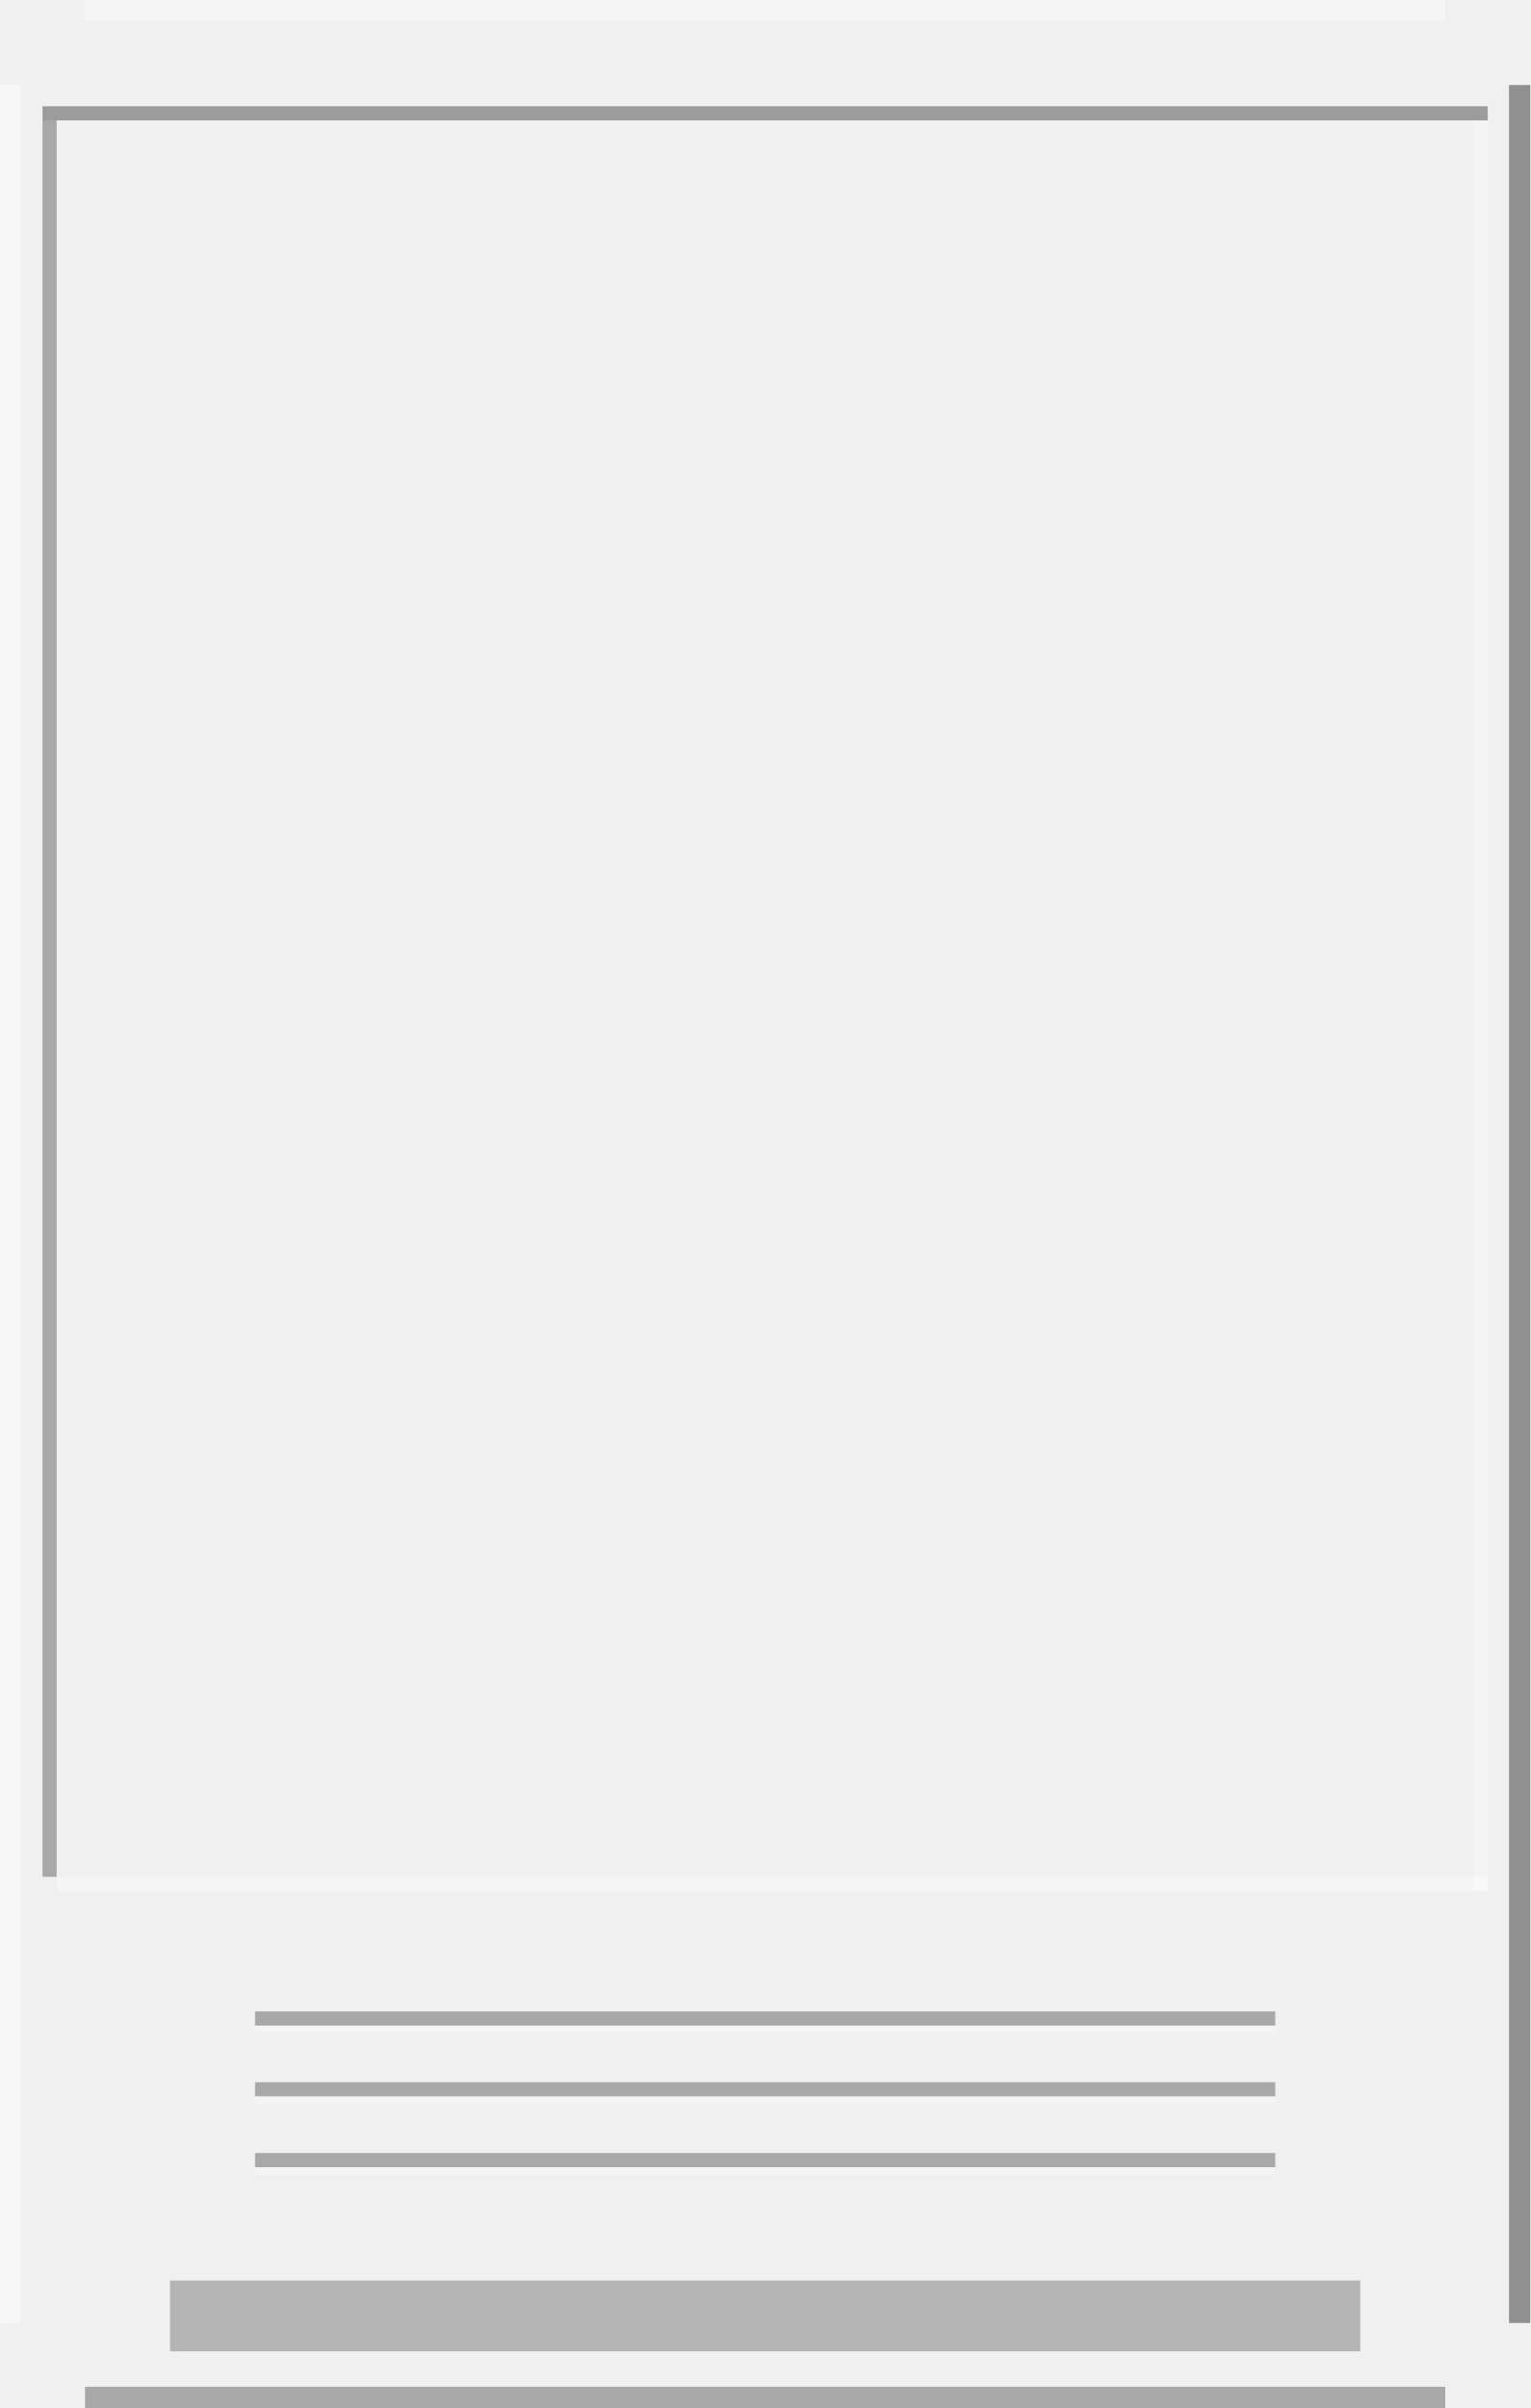
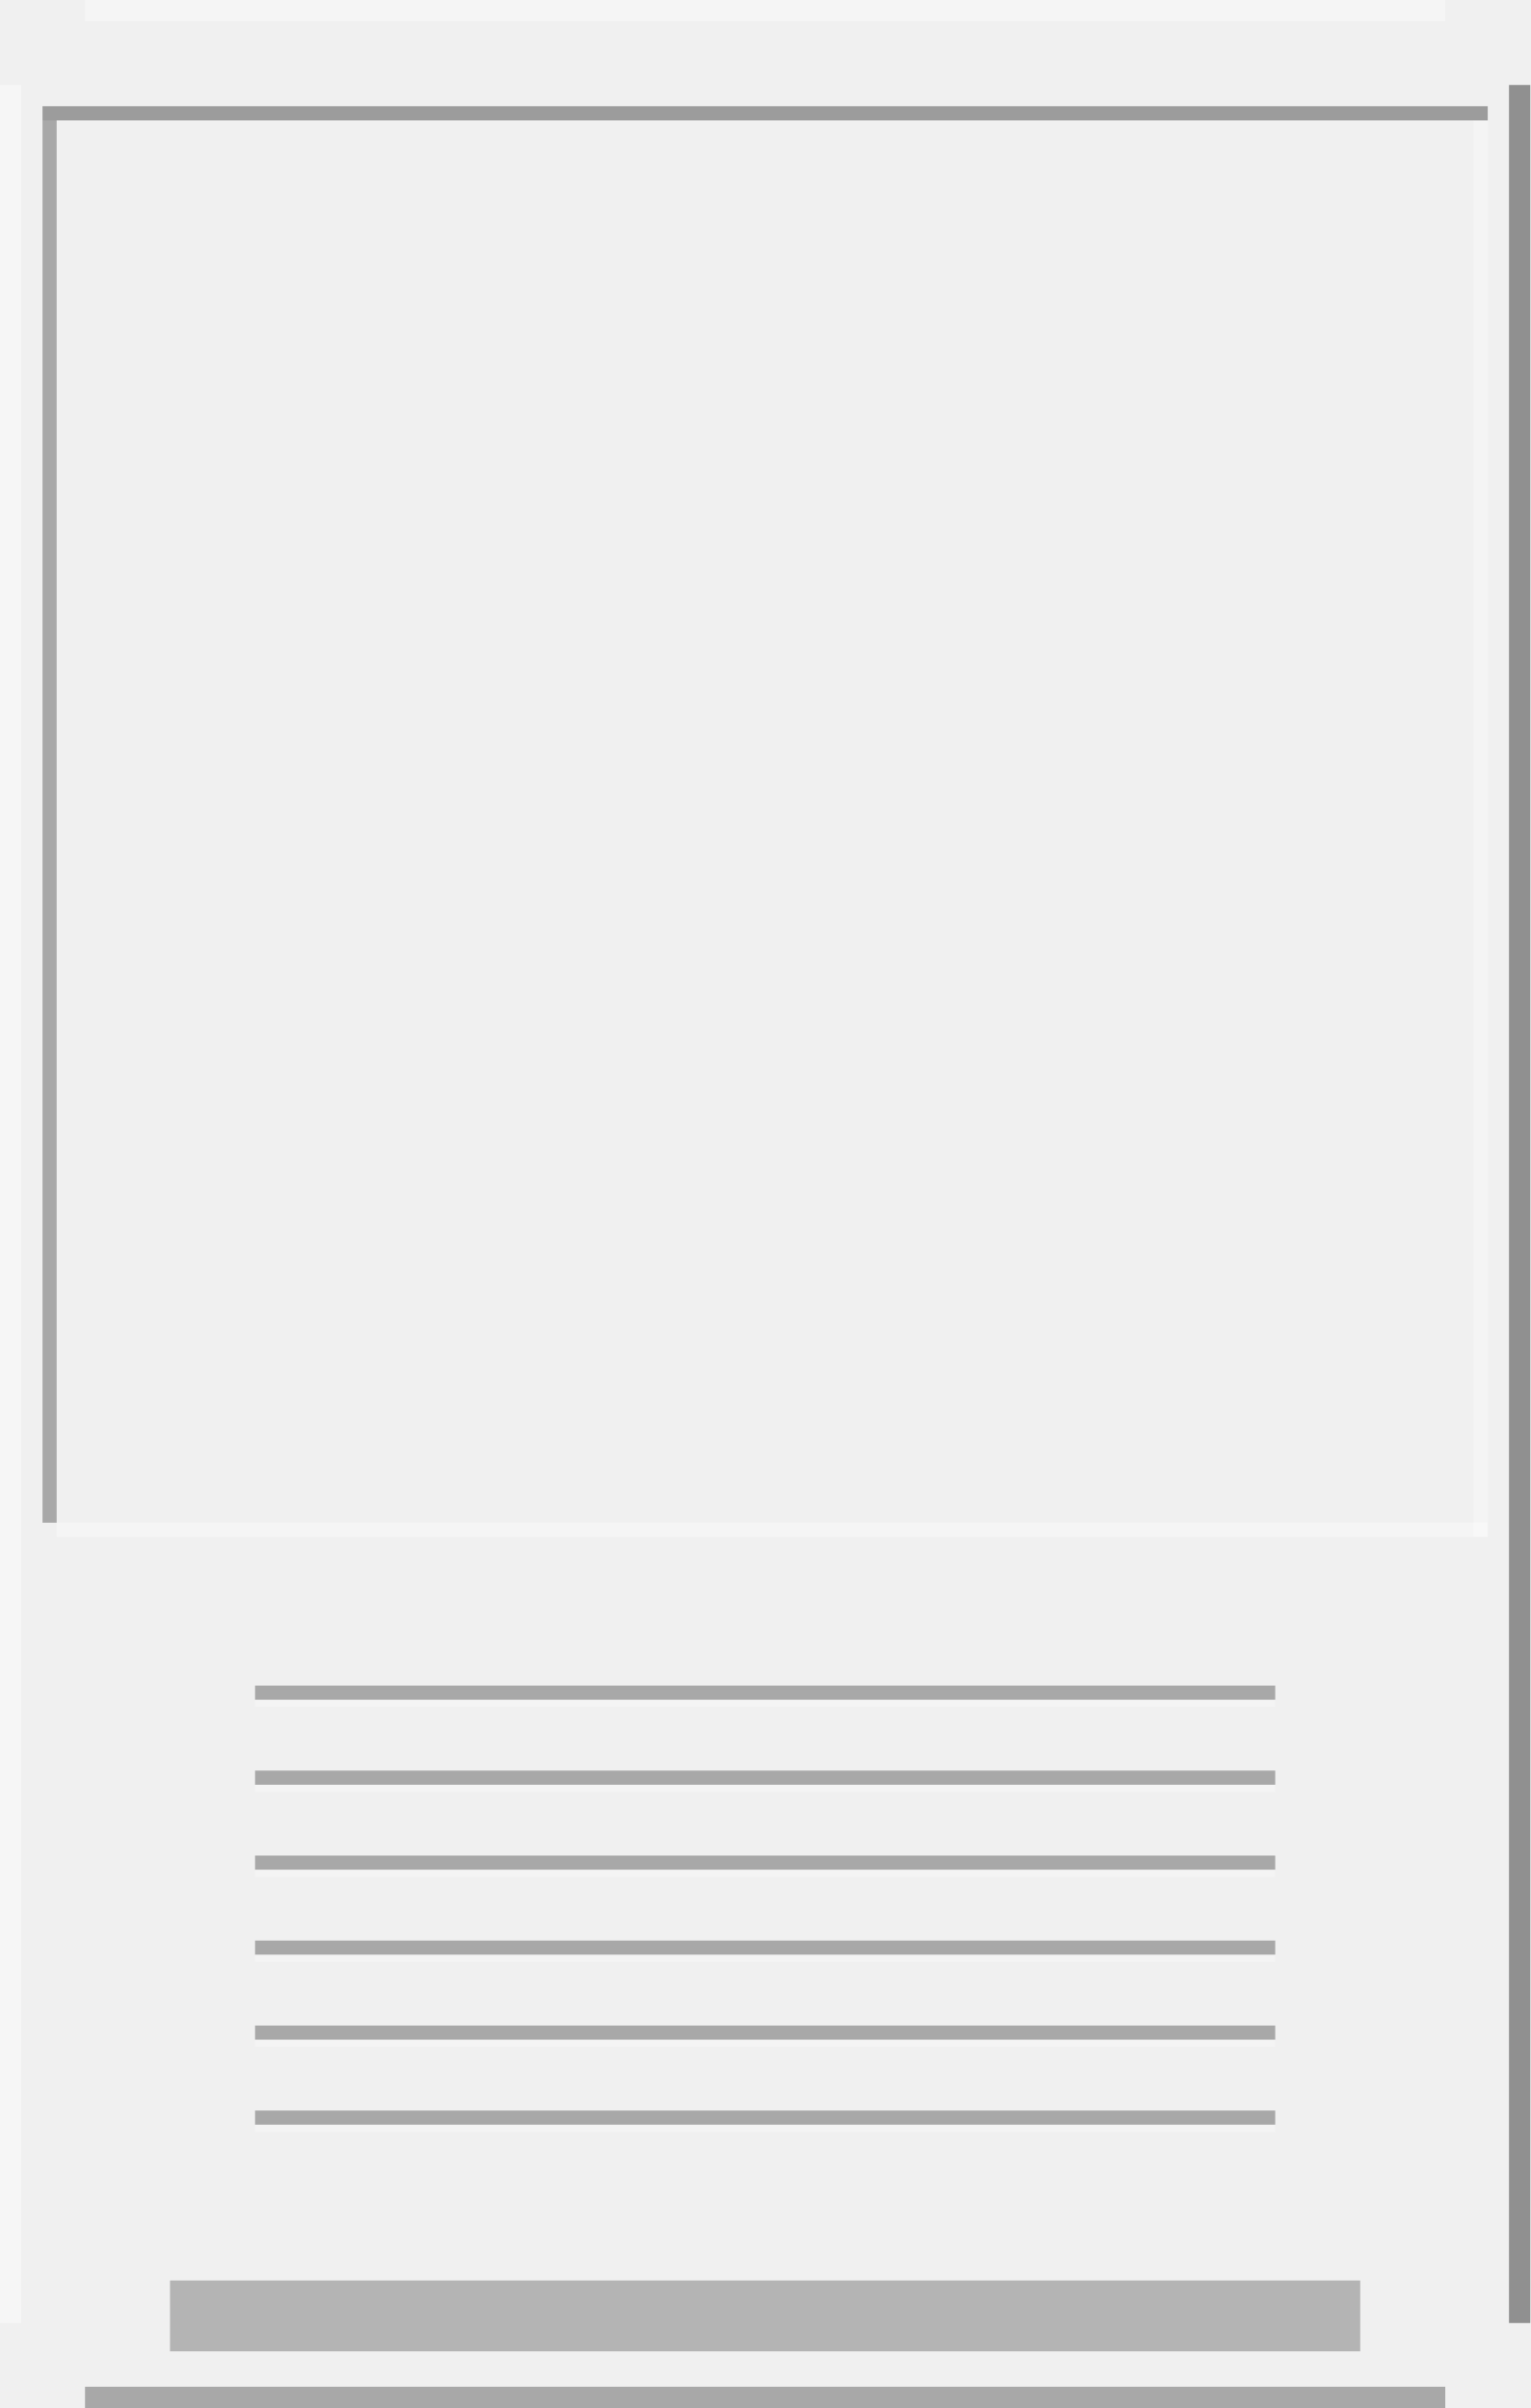
<svg xmlns="http://www.w3.org/2000/svg" viewBox="0 0 216 340">
  <rect x="0" y="12" width="3" height="316" fill="#fff" fill-opacity="0.4" />
  <rect x="12" y="0" width="192" height="3" fill="#fff" fill-opacity="0.35" />
  <rect x="213" y="12" width="3" height="316" fill="#000" fill-opacity="0.4" />
  <rect x="12" y="337" width="192" height="3" fill="#000" fill-opacity="0.3" />
  <rect x="6" y="15" width="204" height="2" fill="#000" fill-opacity="0.35" />
-   <rect x="6" y="17" width="2" height="248" fill="#000" fill-opacity="0.3" />
-   <rect x="8" y="265" width="202" height="2" fill="#fff" fill-opacity="0.35" />
-   <rect x="208" y="17" width="2" height="250" fill="#fff" fill-opacity="0.3" />
-   <rect x="36" y="284" width="144" height="2" fill="#000" fill-opacity="0.3" />
-   <rect x="36" y="286" width="144" height="1" fill="#fff" fill-opacity="0.3" />
-   <rect x="36" y="294" width="144" height="2" fill="#000" fill-opacity="0.3" />
-   <rect x="36" y="296" width="144" height="1" fill="#fff" fill-opacity="0.3" />
-   <rect x="36" y="304" width="144" height="2" fill="#000" fill-opacity="0.3" />
-   <rect x="36" y="306" width="144" height="1" fill="#fff" fill-opacity="0.3" />
+   <rect x="6" y="17" width="2" height="198" fill="#000" fill-opacity="0.3" />
+   <rect x="8" y="215" width="202" height="2" fill="#fff" fill-opacity="0.35" />
+   <rect x="208" y="17" width="2" height="200" fill="#fff" fill-opacity="0.3" />
+   <g>
+     <rect x="36" y="238" width="144" height="2" fill="#000" fill-opacity="0.3" />
+     <rect x="36" y="250" width="144" height="2" fill="#000" fill-opacity="0.3" />
+     <rect x="36" y="262" width="144" height="2" fill="#000" fill-opacity="0.3" />
+     <rect x="36" y="274" width="144" height="2" fill="#000" fill-opacity="0.3" />
+     <rect x="36" y="286" width="144" height="2" fill="#000" fill-opacity="0.3" />
+     <rect x="36" y="298" width="144" height="2" fill="#000" fill-opacity="0.3" />
+   </g>
+   <g>
+     <rect x="36" y="240" width="144" height="1" fill="#fff" fill-opacity="0.3" />
+     <rect x="36" y="252" width="144" height="1" fill="#fff" fill-opacity="0.3" />
+     <rect x="36" y="264" width="144" height="1" fill="#fff" fill-opacity="0.3" />
+     <rect x="36" y="276" width="144" height="1" fill="#fff" fill-opacity="0.3" />
+     <rect x="36" y="288" width="144" height="1" fill="#fff" fill-opacity="0.3" />
+     <rect x="36" y="300" width="144" height="1" fill="#fff" fill-opacity="0.3" />
+   </g>
  <rect x="24" y="322" width="168" height="10" fill="#000" fill-opacity="0.25" />
</svg>
